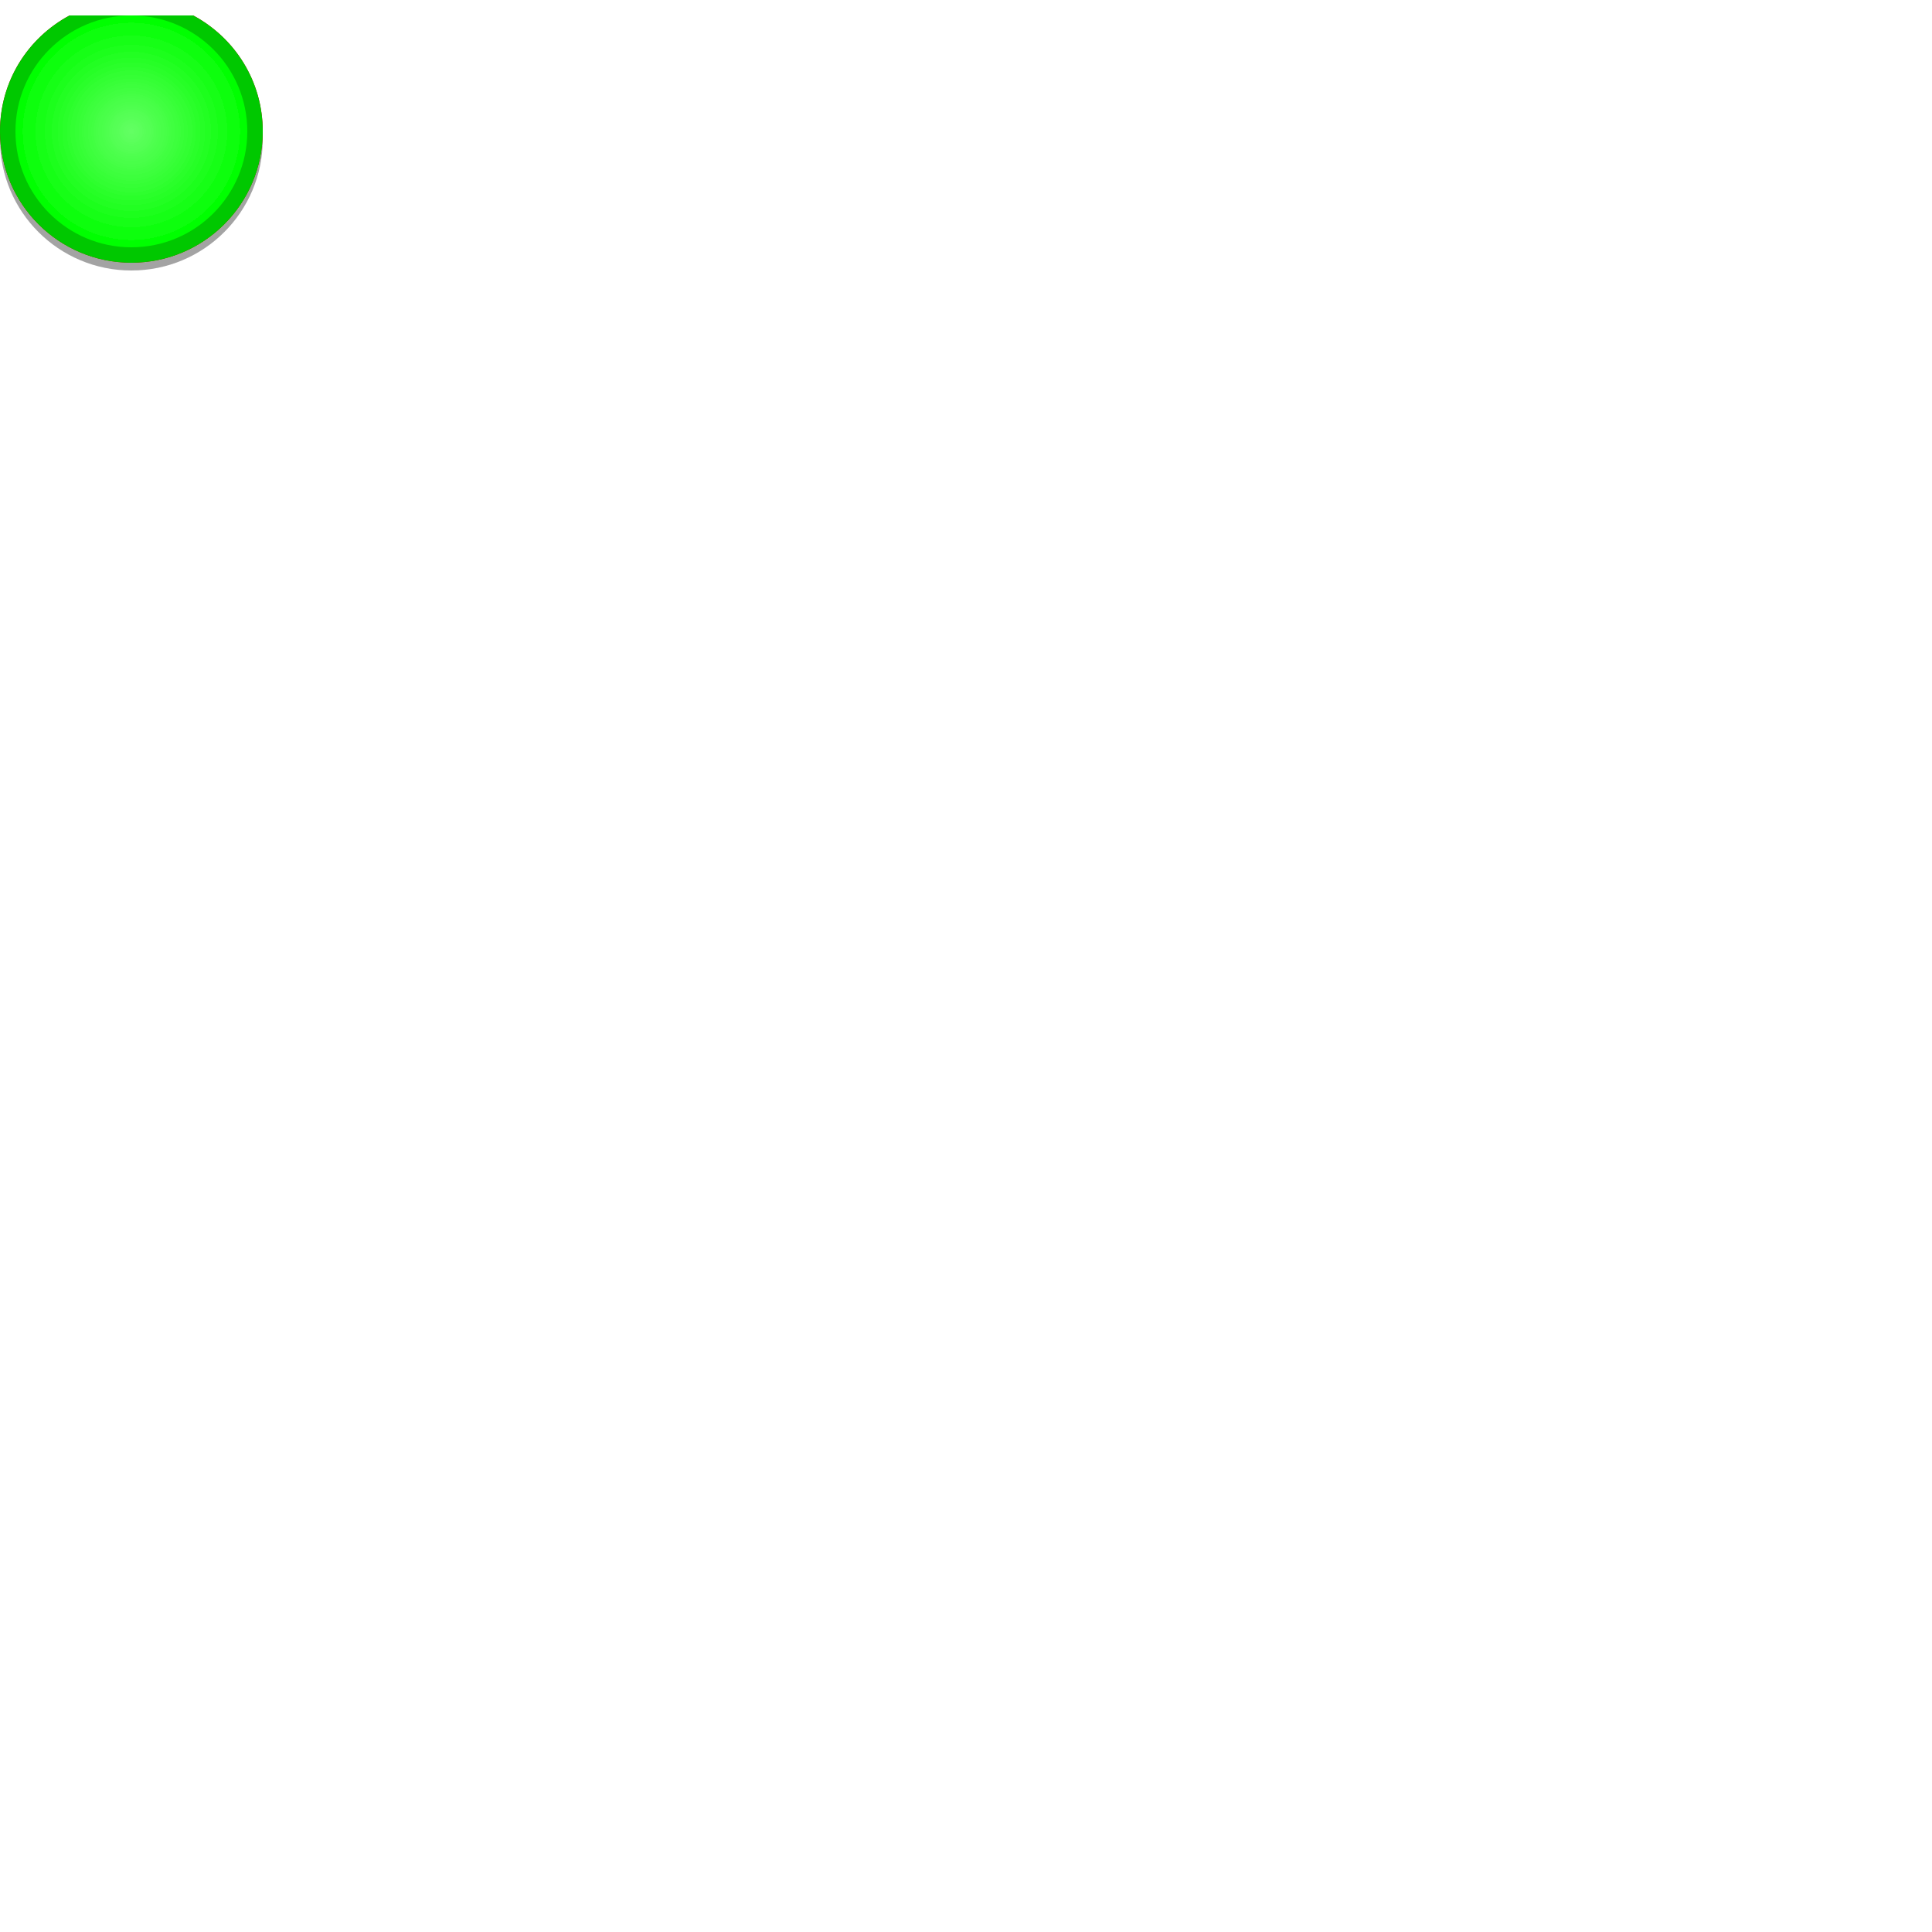
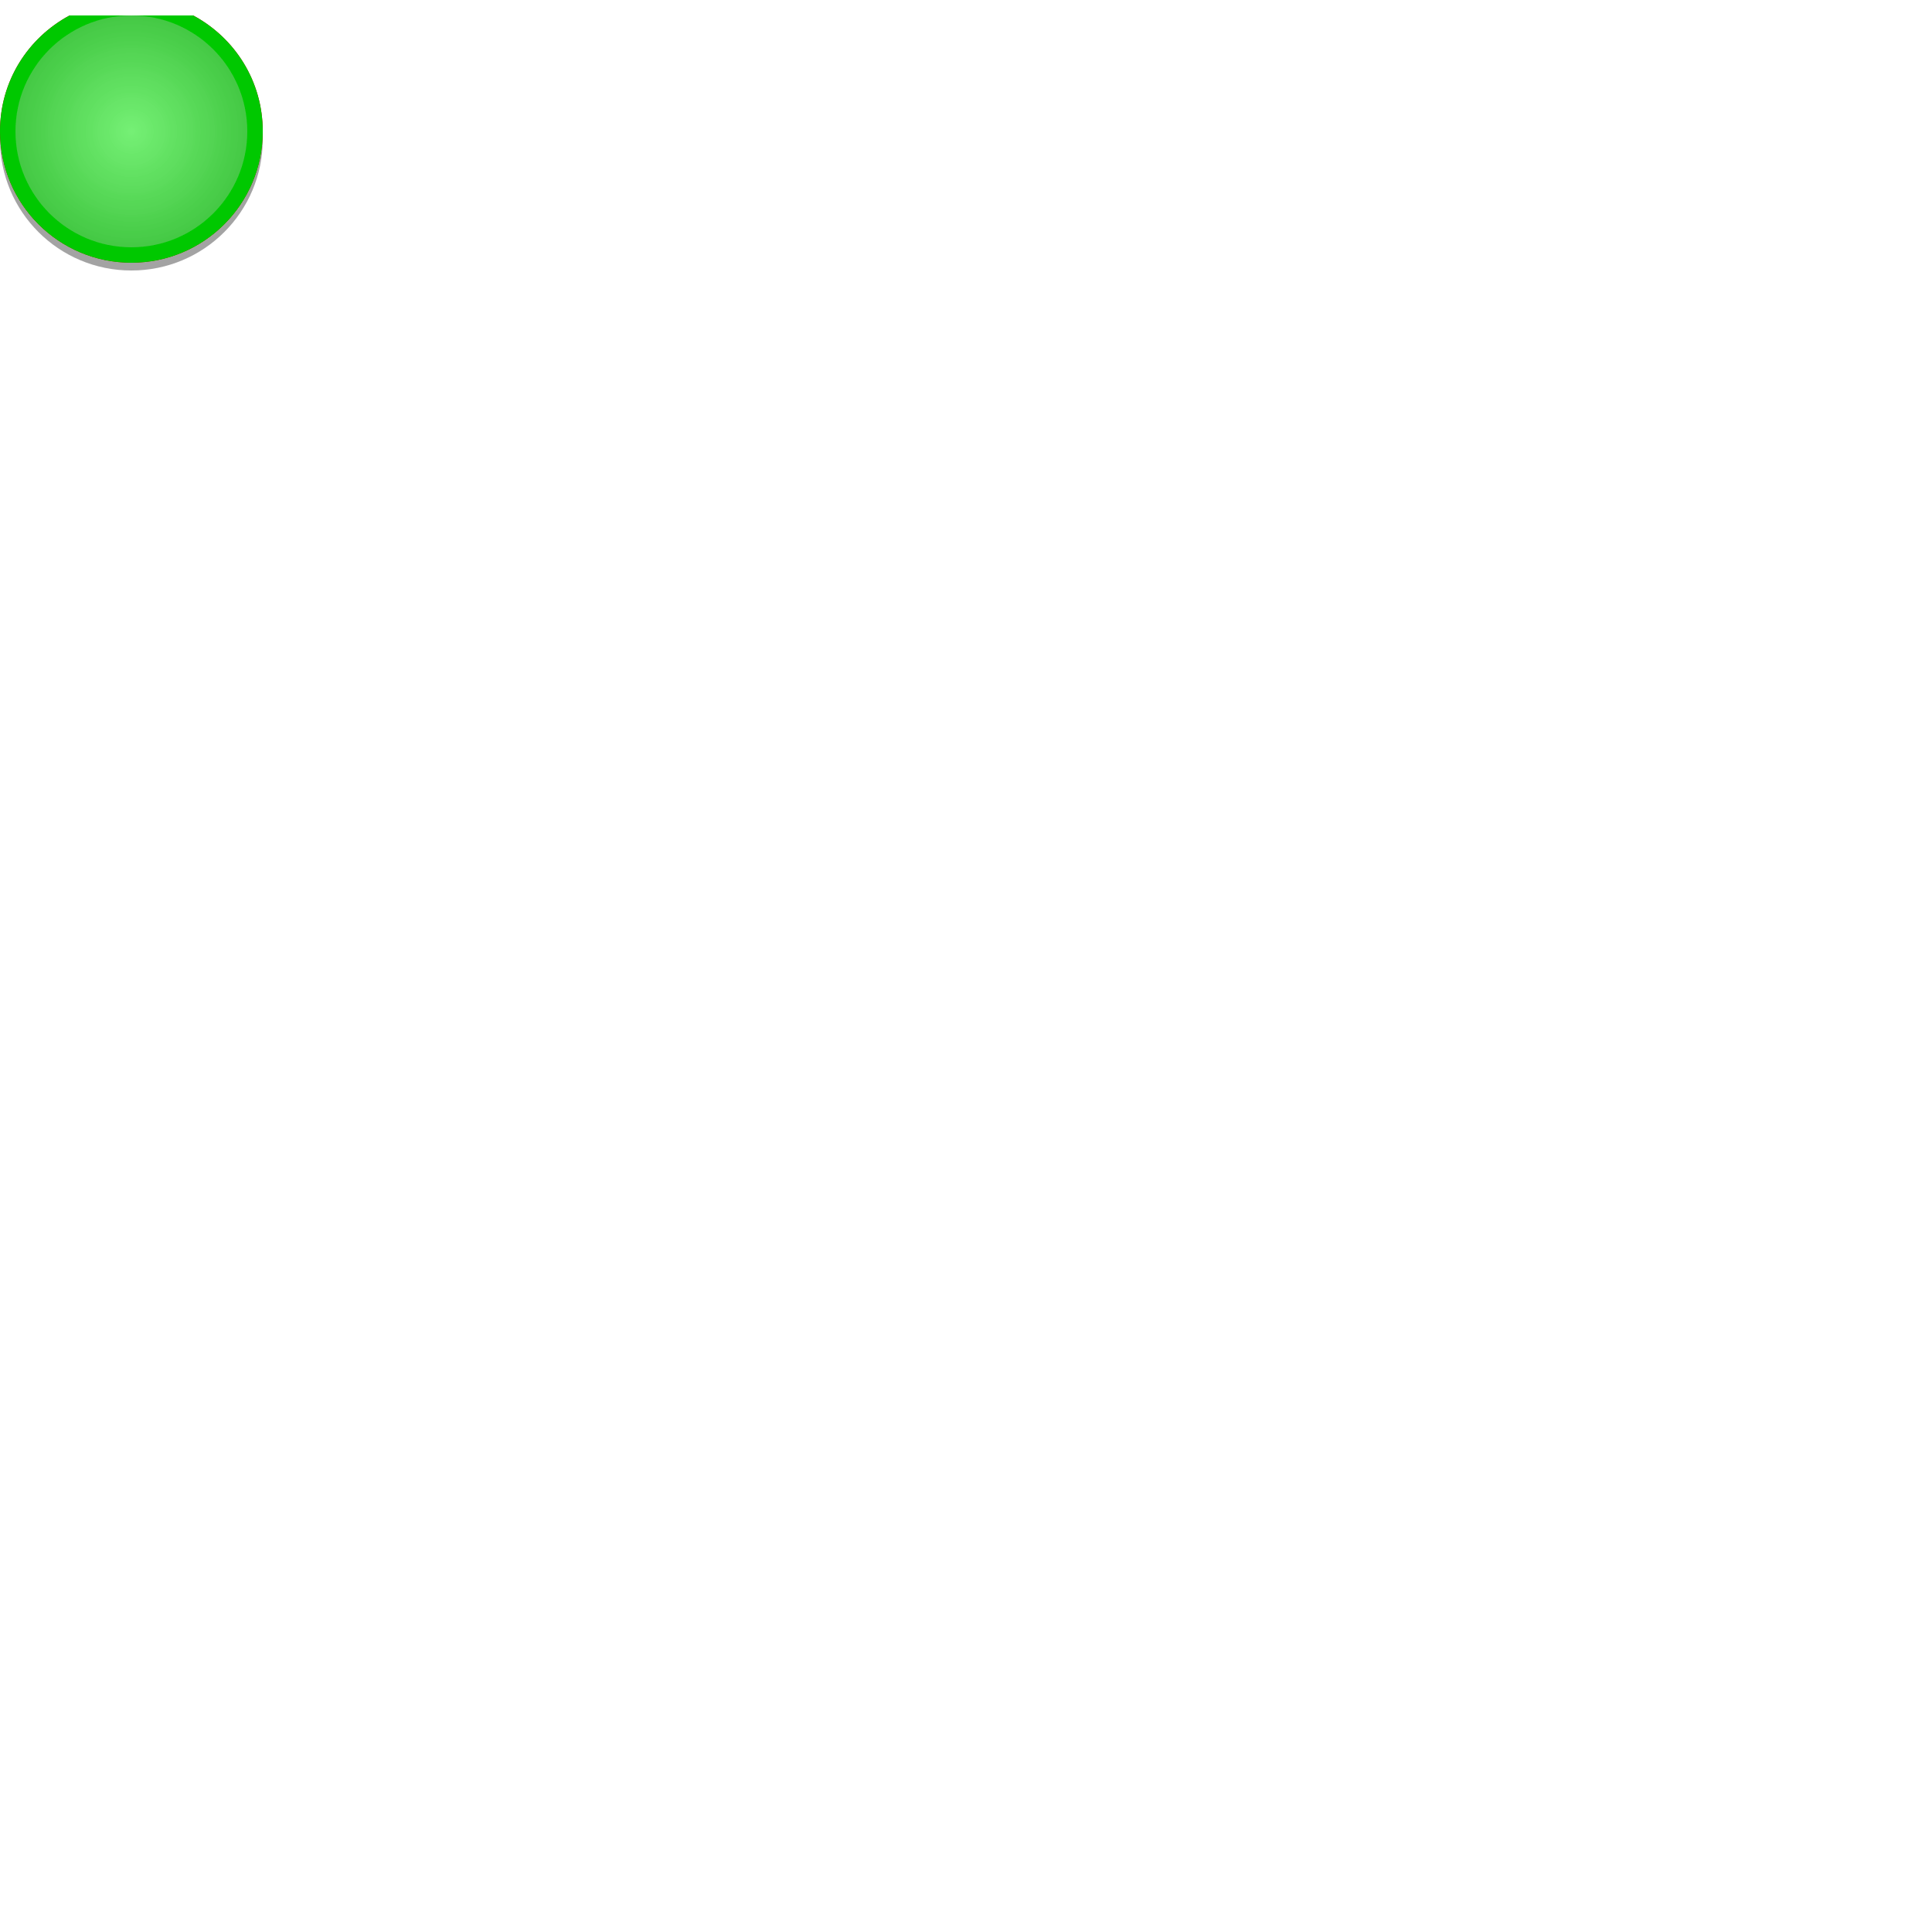
<svg xmlns="http://www.w3.org/2000/svg" viewBox="0 0 250 250">
  <style>
    .outline{ filter:url(#shadow);}
    #LED-red path{fill:rgb(200,0,0)}
    #LED-red circle{fill:url(#red-led)}
    #LED-green path{fill:rgb(0,200,0)}
    #LED-green circle{fill:url(#green-led)}
    .vert { fill: url(#v-wire)}
    .hoz  { fill: url(#h-wire)}
  </style>
  <g id="LED-red" class="outline">
    <path id="led" d="M 25 2 C 30.4 4.9 34 10.5 34 17 C 34 26.4 26.4 34 17 34 C 7.6 34 0 26.4 0 17 C 0 10.5 3.6 4.9 9 2 L 25 2 Z" />
    <circle id="led" cx="17" cy="17" r="15" />
  </g>
  <g id="LED-green" class="outline">
    <path id="led" d="M 25 2 C 30.4 4.9 34 10.5 34 17 C 34 26.4 26.4 34 17 34 C 7.6 34 0 26.4 0 17 C 0 10.5 3.6 4.9 9 2 L 25 2 Z" />
    <circle id="led" cx="17" cy="17" r="15" />
  </g>
  <defs>
    <radialGradient id="red-led" cx="50%" cy="50%" r="1">
      <stop offset="0" style="stop-color:rgb(255,100,100)" />
      <stop offset="0.5" style="stop-color:rgb(255,0,0)" />
      <stop offset="1" style="stop-color:rgb(200,0,0)" />
    </radialGradient>
    <radialGradient id="green-led" cx="50%" cy="50%" r="1">
-       <stop offset="0" style="stop-color:rgb(100,255,100)" />
-       <stop offset="0.5" style="stop-color:rgb(0,255,0)" />
-       <stop offset="1" style="stop-color:rgb(0,200,0)" />
+       <stop offset="0" style="stop-color:rgb(117,240,117)" />
+       <stop offset="1" style="stop-color:rgb(18,161,18)" />
    </radialGradient>
    <filter id="shadow">
      <feDropShadow dx="0" dy="1" stdDeviation="0" flood-opacity="0.2" />
    </filter>
    <lineargradient id="h-wire" gradientTransform="rotate(90)">
      <stop offset="0" style="stop-color:rgb(153,153,153)" />
      <stop offset="0.33" style="stop-color:rgb(243,243,243)" />
      <stop offset="1" style="stop-color:rgb(153,153,153)" />
    </lineargradient>
    <lineargradient id="v-wire">
      <stop offset="0" style="stop-color:rgb(153,153,153)" />
      <stop offset="0.33" style="stop-color:rgb(243,243,243)" />
      <stop offset="1" style="stop-color:rgb(153,153,153)" />
    </lineargradient>
  </defs>
  <path id="hLink9" class="wire hoz" d="M 227 0 H 2.5 A 1 1 0 0 0 2.5 5 H 227 A 1 1 0 0 0 227 0 Z" />
  <path id="hLink8" class="wire hoz" d="M 201 0 H 2.5 A 1 1 0 0 0 2.5 5 H 201 A 1 1 0 0 0 201 0 Z" />
  <path id="hLink7" class="wire hoz" d="M 176 0 H 2.5 A 1 1 0 0 0 2.5 5 H 176 A 1 1 0 0 0 176 0 Z" />
  <path id="hLink6" class="wire hoz" d="M 150 0 H 2.5 A 1 1 0 0 0 2.5 5 H 150 A 1 1 0 0 0 150 0 Z" />
  <path id="hLink5" class="wire hoz" d="M 125 0 H 2.5 A 1 1 0 0 0 2.5 5 H 125 A 1 1 0 0 0 125 0 Z" />
  <path id="hLink4" class="wire hoz" d="M 99 0 H 2.5 A 1 1 0 0 0 2.5 5 H 99 A 1 1 0 0 0 99 0 Z" />
  <path id="hLink3" class="wire hoz" d="M 74 0 H 2.5 A 1 1 0 0 0 2.5 5 H 74 A 1 1 0 0 0 74 0 Z" />
  <path id="hLink2" class="wire hoz" d="M 49 0 H 2.5 A 1 1 0 0 0 2.5 5 H 49 A 1 1 0 0 0 49 0 Z" />
  <path id="hLink1" class="wire hoz" d="M 24 0 H 2.5 A 1 1 0 0 0 2.5 5 H 24 A 1 1 0 0 0 24 0 Z" />
  <path id="vLink9" class="wire vert" d="M 5 229 V 2.5 A 1 1 0 0 0 0 2.5 V 229 A 1 1 0 0 0 5 229 Z" />
  <path id="vLink8" class="wire vert" d="M 5 202 V 2.5 A 1 1 0 0 0 0 2.5 V 202 A 1 1 0 0 0 5 202 Z" />
  <path id="vLink7" class="wire vert" d="M 5 177 V 2.5 A 1 1 0 0 0 0 2.5 V 177 A 1 1 0 0 0 5 177 Z" />
  <path id="vLink6" class="wire vert" d="M 5 152 V 2.5 A 1 1 0 0 0 0 2.5 V 152 A 1 1 0 0 0 5 152 Z" />
  <path id="vLink5" class="wire vert" d="M 5 126 V 2.5 A 1 1 0 0 0 0 2.5 V 126 A 1 1 0 0 0 5 126 Z" />
  <path id="vLink4" class="wire vert" d="M 5 100 V 2.5 A 1 1 0 0 0 0 2.5 V 100 A 1 1 0 0 0 5 100 Z" />
  <path id="vLink3" class="wire vert" d="M 5 75 V 2.5 A 1 1 0 0 0 0 2.5 V 75 A 1 1 0 0 0 5 75 Z" />
  <path id="vLink2" class="wire vert" d="M 5 48 V 2.5 A 1 1 0 0 0 0 2.5 V 48 A 1 1 0 0 0 5 48 Z" />
  <path id="vLink1" class="wire vert" d="M 5 23 V 2.5 A 1 1 0 0 0 0 2.5 V 23 A 1 1 0 0 0 5 23 Z" />
</svg>
